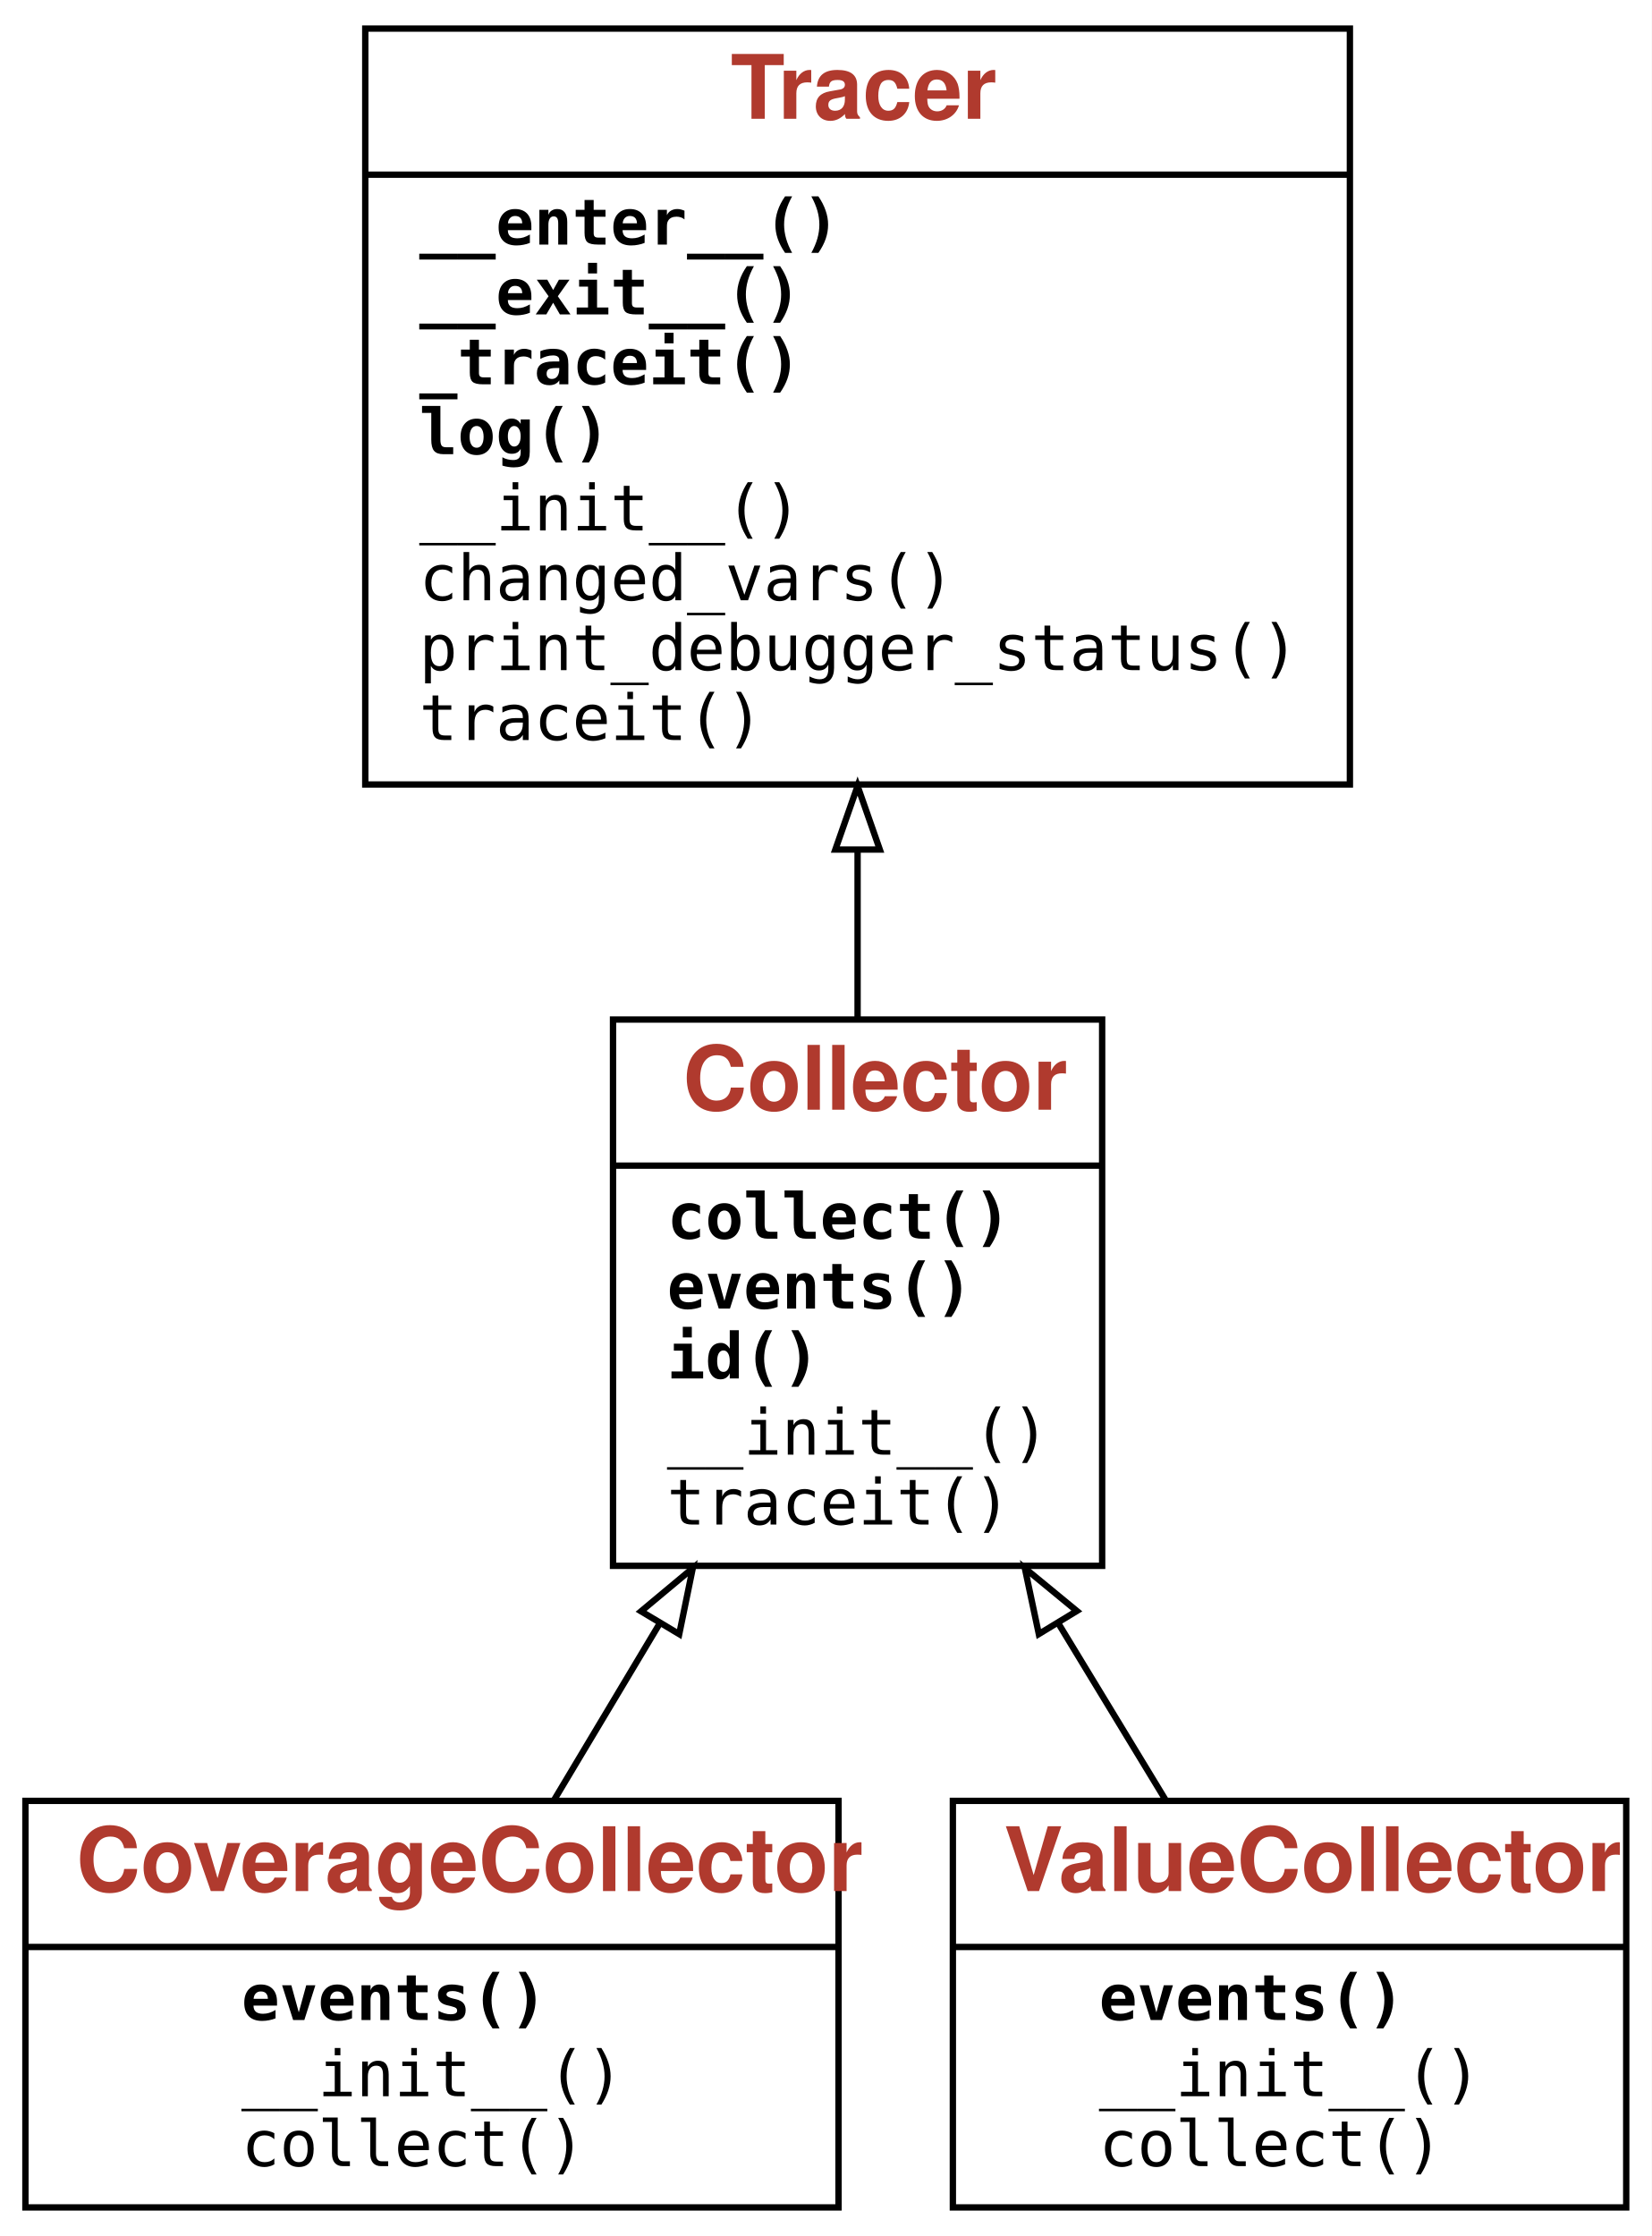
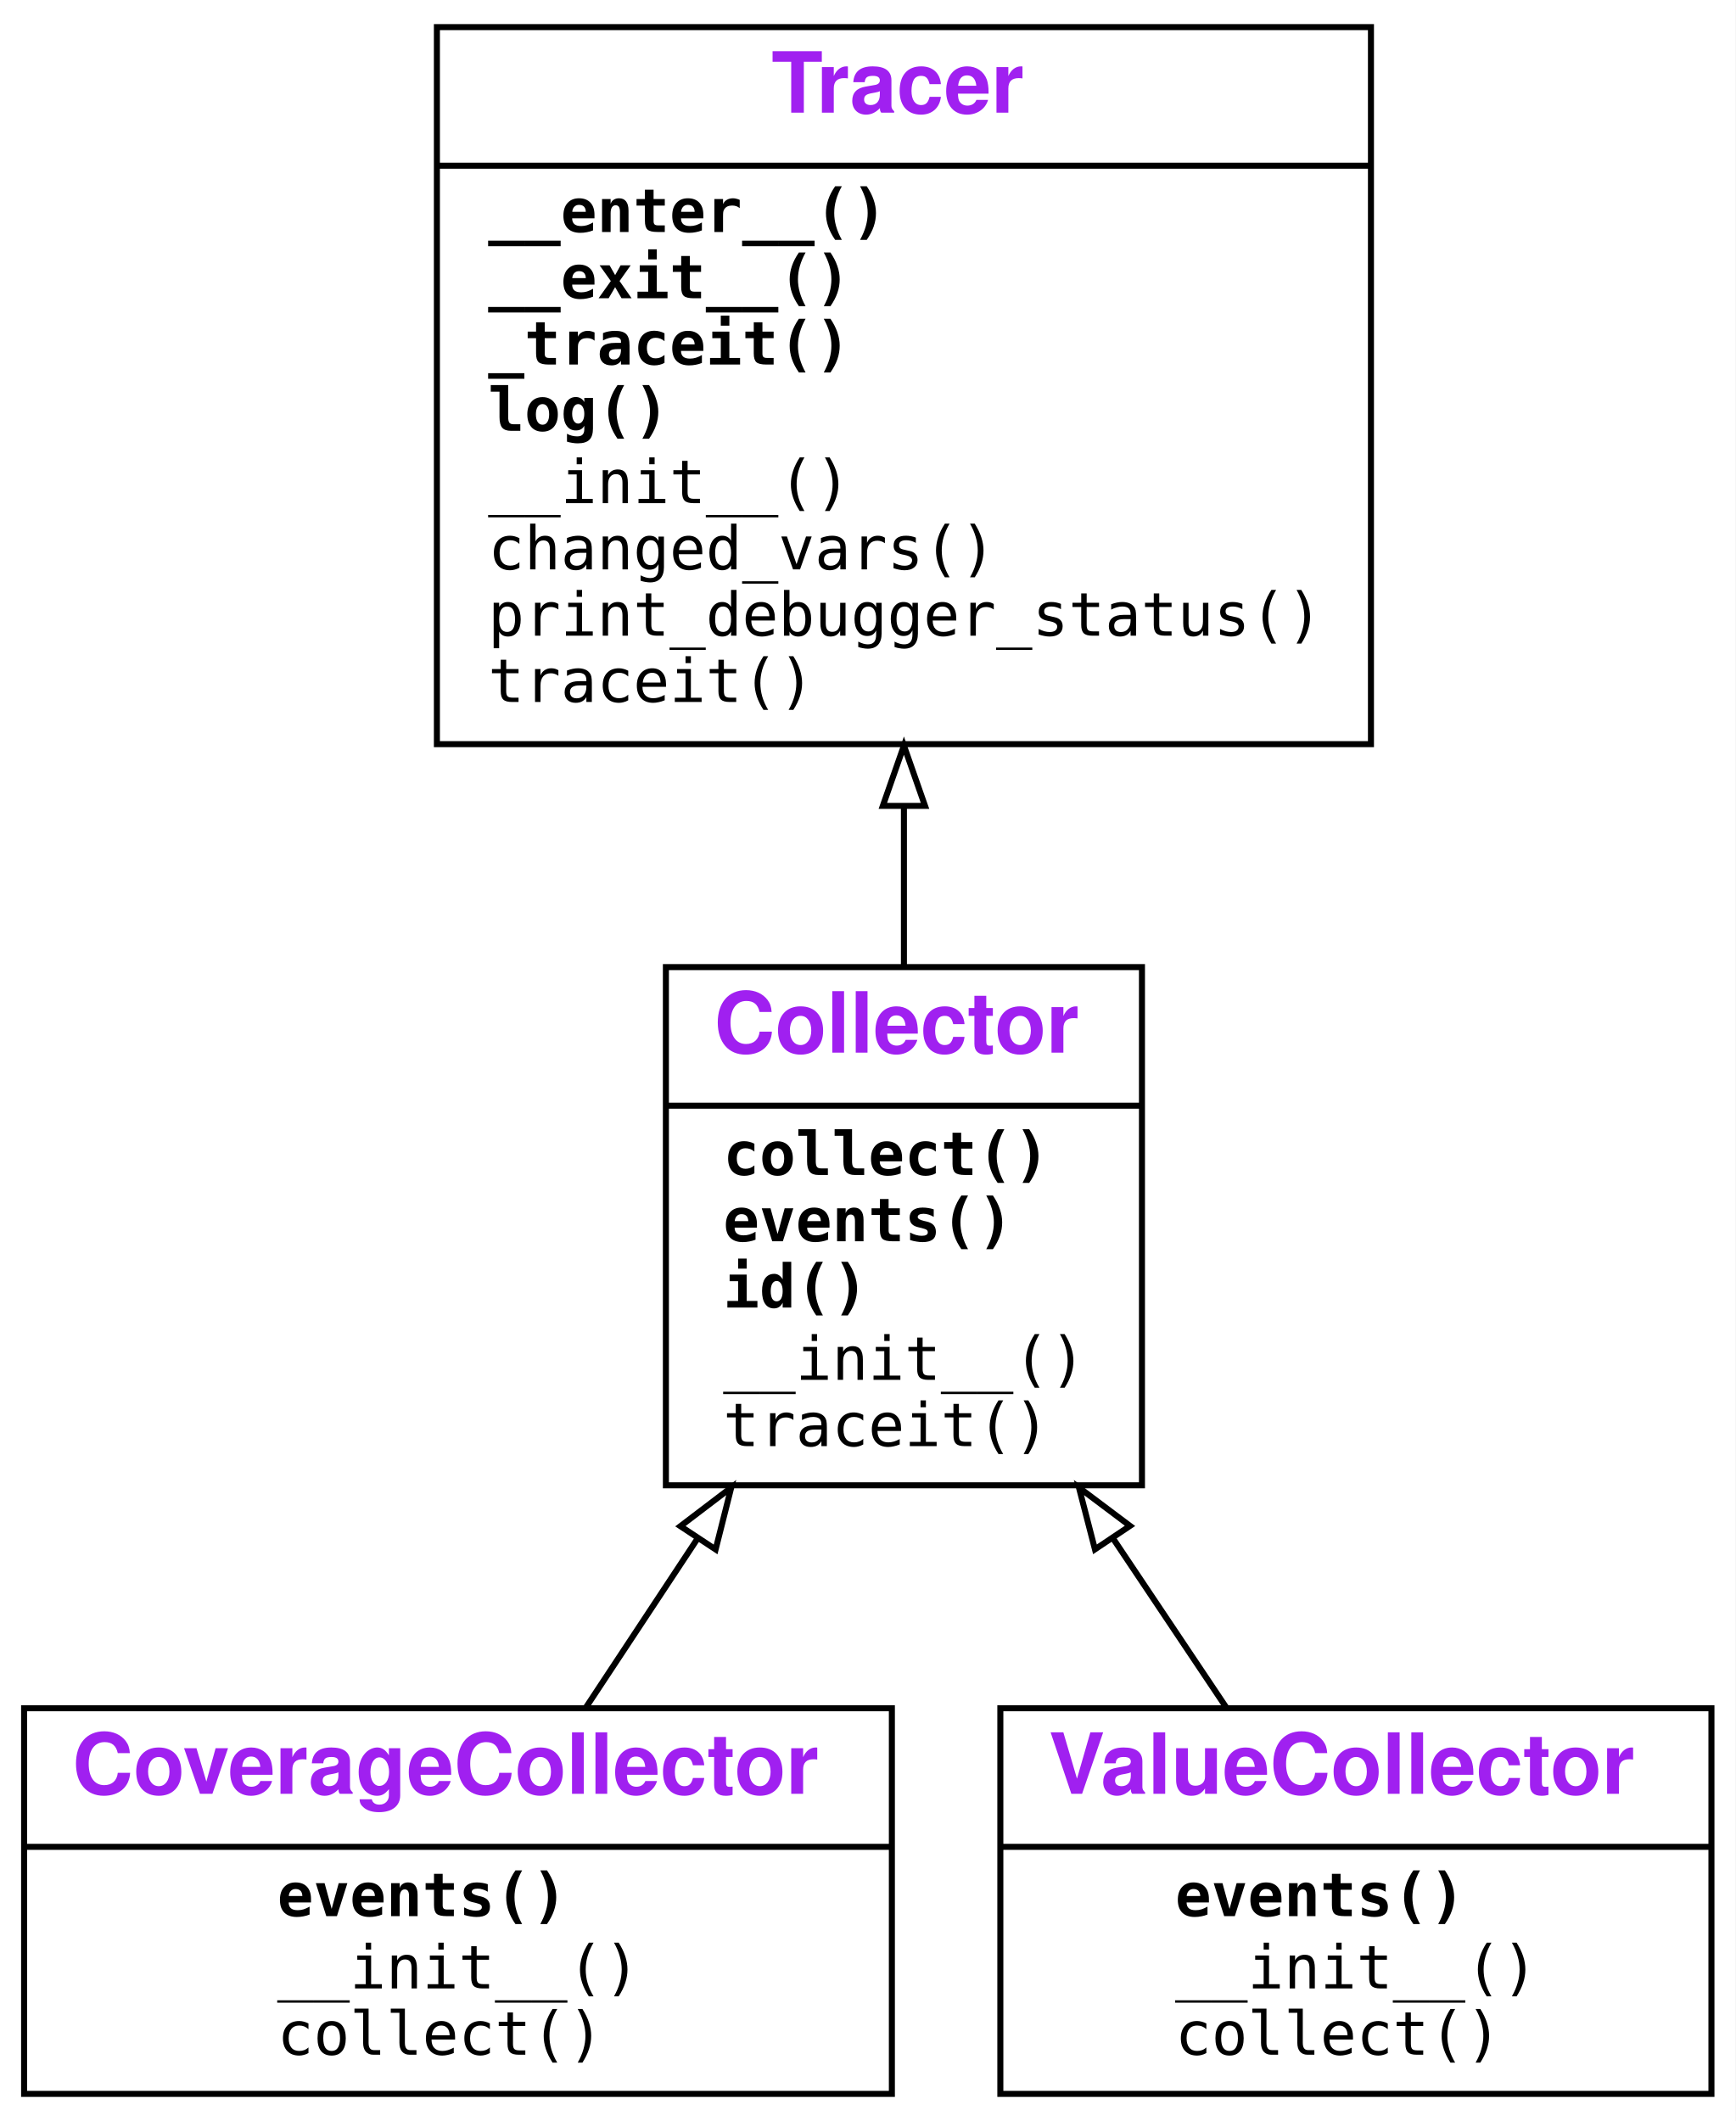
- <svg xmlns="http://www.w3.org/2000/svg" xmlns:xlink="http://www.w3.org/1999/xlink" width="260pt" height="352pt" viewBox="0.00 0.00 260.00 352.00">
+ <svg xmlns="http://www.w3.org/2000/svg" xmlns:xlink="http://www.w3.org/1999/xlink" width="288pt" height="352pt" viewBox="0.00 0.00 288.00 352.00">
  <g id="graph0" class="graph" transform="scale(1 1) rotate(0) translate(4 348)">
-     <polygon fill="#ffffff" stroke="transparent" points="-4,4 -4,-348 256,-348 256,4 -4,4" />
+     <polygon fill="#ffffff" stroke="transparent" points="-4,4 -4,-348 284,-348 284,4 -4,4" />
    <g id="node1" class="node">
      <g id="a_node1">
-         <a xlink:href="__main__.ipynb" xlink:title="{&lt;b&gt;&lt;font color=&quot;#B03A2E&quot;&gt;CoverageCollector&lt;/font&gt;&lt;/b&gt;|&lt;table border=&quot;0&quot; cellpadding=&quot;0&quot; cellspacing=&quot;0&quot; align=&quot;left&quot;&gt;&lt;tr&gt;&lt;td align=&quot;left&quot; border=&quot;0&quot;&gt;&lt;font face=&quot;'Fira Mono', 'Source Code Pro', monospace&quot; point-size=&quot;10&quot;&gt;&lt;b&gt;events()&lt;/b&gt;&lt;/font&gt;&lt;/td&gt;&lt;/tr&gt;&lt;tr&gt;&lt;td align=&quot;left&quot; border=&quot;0&quot;&gt;&lt;font face=&quot;'Fira Mono', 'Source Code Pro', monospace&quot; point-size=&quot;10&quot;&gt;&lt;font color=&quot;black&quot;&gt;__init__()&lt;/font&gt;&lt;/font&gt;&lt;/td&gt;&lt;/tr&gt;&lt;tr&gt;&lt;td align=&quot;left&quot; border=&quot;0&quot;&gt;&lt;font face=&quot;'Fira Mono', 'Source Code Pro', monospace&quot; point-size=&quot;10&quot;&gt;&lt;font color=&quot;black&quot;&gt;collect()&lt;/font&gt;&lt;/font&gt;&lt;/td&gt;&lt;/tr&gt;&lt;/table&gt;}">
-           <polygon fill="none" stroke="#000000" points="0,-.5 0,-64.5 128,-64.5 128,-.5 0,-.5" />
-           <text text-anchor="start" x="8" y="-50.3" font-family="Patua One, Helvetica, sans-serif" font-weight="bold" font-size="14.00" fill="#b03a2e">CoverageCollector</text>
-           <polyline fill="none" stroke="#000000" points="0,-41.5 128,-41.5 " />
-           <text text-anchor="start" x="34" y="-30" font-family="'Fira Mono', 'Source Code Pro', monospace" font-weight="bold" font-size="10.00" fill="#000000">events()</text>
-           <text text-anchor="start" x="34" y="-18" font-family="'Fira Mono', 'Source Code Pro', monospace" font-size="10.00" fill="#000000">__init__()</text>
-           <text text-anchor="start" x="34" y="-7" font-family="'Fira Mono', 'Source Code Pro', monospace" font-size="10.00" fill="#000000">collect()</text>
+         <a xlink:href="__main__.ipynb" xlink:title="{&lt;b&gt;&lt;font color=&quot;purple&quot;&gt;CoverageCollector&lt;/font&gt;&lt;/b&gt;|&lt;table border=&quot;0&quot; cellpadding=&quot;0&quot; cellspacing=&quot;0&quot; align=&quot;left&quot;&gt;&lt;tr&gt;&lt;td align=&quot;left&quot; border=&quot;0&quot;&gt;&lt;font face=&quot;'Fira Mono', 'Source Code Pro', monospace&quot; point-size=&quot;10&quot;&gt;&lt;b&gt;events()&lt;/b&gt;&lt;/font&gt;&lt;/td&gt;&lt;/tr&gt;&lt;tr&gt;&lt;td align=&quot;left&quot; border=&quot;0&quot;&gt;&lt;font face=&quot;'Fira Mono', 'Source Code Pro', monospace&quot; point-size=&quot;10&quot;&gt;&lt;font color=&quot;black&quot;&gt;__init__()&lt;/font&gt;&lt;/font&gt;&lt;/td&gt;&lt;/tr&gt;&lt;tr&gt;&lt;td align=&quot;left&quot; border=&quot;0&quot;&gt;&lt;font face=&quot;'Fira Mono', 'Source Code Pro', monospace&quot; point-size=&quot;10&quot;&gt;&lt;font color=&quot;black&quot;&gt;collect()&lt;/font&gt;&lt;/font&gt;&lt;/td&gt;&lt;/tr&gt;&lt;/table&gt;}">
+           <polygon fill="none" stroke="#000000" points="0,-.5 0,-64.5 144,-64.5 144,-.5 0,-.5" />
+           <text text-anchor="start" x="8" y="-50.3" font-family="Raleway, Helvetica, Arial, sans-serif" font-weight="bold" font-size="14.00" fill="#a020f0">CoverageCollector</text>
+           <polyline fill="none" stroke="#000000" points="0,-41.5 144,-41.5 " />
+           <text text-anchor="start" x="42" y="-30" font-family="'Fira Mono', 'Source Code Pro', monospace" font-weight="bold" font-size="10.00" fill="#000000">events()</text>
+           <text text-anchor="start" x="42" y="-18" font-family="'Fira Mono', 'Source Code Pro', monospace" font-size="10.00" fill="#000000">__init__()</text>
+           <text text-anchor="start" x="42" y="-7" font-family="'Fira Mono', 'Source Code Pro', monospace" font-size="10.00" fill="#000000">collect()</text>
        </a>
      </g>
    </g>
    <g id="node2" class="node">
      <g id="a_node2">
-         <a xlink:href="__main__.ipynb" xlink:title="{&lt;b&gt;&lt;font color=&quot;#B03A2E&quot;&gt;Collector&lt;/font&gt;&lt;/b&gt;|&lt;table border=&quot;0&quot; cellpadding=&quot;0&quot; cellspacing=&quot;0&quot; align=&quot;left&quot;&gt;&lt;tr&gt;&lt;td align=&quot;left&quot; border=&quot;0&quot;&gt;&lt;font face=&quot;'Fira Mono', 'Source Code Pro', monospace&quot; point-size=&quot;10&quot;&gt;&lt;b&gt;collect()&lt;/b&gt;&lt;/font&gt;&lt;/td&gt;&lt;/tr&gt;&lt;tr&gt;&lt;td align=&quot;left&quot; border=&quot;0&quot;&gt;&lt;font face=&quot;'Fira Mono', 'Source Code Pro', monospace&quot; point-size=&quot;10&quot;&gt;&lt;b&gt;events()&lt;/b&gt;&lt;/font&gt;&lt;/td&gt;&lt;/tr&gt;&lt;tr&gt;&lt;td align=&quot;left&quot; border=&quot;0&quot;&gt;&lt;font face=&quot;'Fira Mono', 'Source Code Pro', monospace&quot; point-size=&quot;10&quot;&gt;&lt;b&gt;id()&lt;/b&gt;&lt;/font&gt;&lt;/td&gt;&lt;/tr&gt;&lt;tr&gt;&lt;td align=&quot;left&quot; border=&quot;0&quot;&gt;&lt;font face=&quot;'Fira Mono', 'Source Code Pro', monospace&quot; point-size=&quot;10&quot;&gt;&lt;font color=&quot;black&quot;&gt;__init__()&lt;/font&gt;&lt;/font&gt;&lt;/td&gt;&lt;/tr&gt;&lt;tr&gt;&lt;td align=&quot;left&quot; border=&quot;0&quot;&gt;&lt;font face=&quot;'Fira Mono', 'Source Code Pro', monospace&quot; point-size=&quot;10&quot;&gt;&lt;font color=&quot;black&quot;&gt;traceit()&lt;/font&gt;&lt;/font&gt;&lt;/td&gt;&lt;/tr&gt;&lt;/table&gt;}">
-           <polygon fill="none" stroke="#000000" points="92.5,-101.5 92.5,-187.5 169.5,-187.5 169.5,-101.5 92.5,-101.5" />
-           <text text-anchor="start" x="103.5" y="-173.3" font-family="Patua One, Helvetica, sans-serif" font-weight="bold" font-size="14.00" fill="#b03a2e">Collector</text>
-           <polyline fill="none" stroke="#000000" points="92.5,-164.5 169.5,-164.5 " />
-           <text text-anchor="start" x="101" y="-153" font-family="'Fira Mono', 'Source Code Pro', monospace" font-weight="bold" font-size="10.00" fill="#000000">collect()</text>
-           <text text-anchor="start" x="101" y="-142" font-family="'Fira Mono', 'Source Code Pro', monospace" font-weight="bold" font-size="10.00" fill="#000000">events()</text>
-           <text text-anchor="start" x="101" y="-131" font-family="'Fira Mono', 'Source Code Pro', monospace" font-weight="bold" font-size="10.00" fill="#000000">id()</text>
-           <text text-anchor="start" x="101" y="-119" font-family="'Fira Mono', 'Source Code Pro', monospace" font-size="10.00" fill="#000000">__init__()</text>
-           <text text-anchor="start" x="101" y="-108" font-family="'Fira Mono', 'Source Code Pro', monospace" font-size="10.00" fill="#000000">traceit()</text>
+         <a xlink:href="__main__.ipynb" xlink:title="{&lt;b&gt;&lt;font color=&quot;purple&quot;&gt;Collector&lt;/font&gt;&lt;/b&gt;|&lt;table border=&quot;0&quot; cellpadding=&quot;0&quot; cellspacing=&quot;0&quot; align=&quot;left&quot;&gt;&lt;tr&gt;&lt;td align=&quot;left&quot; border=&quot;0&quot;&gt;&lt;font face=&quot;'Fira Mono', 'Source Code Pro', monospace&quot; point-size=&quot;10&quot;&gt;&lt;b&gt;collect()&lt;/b&gt;&lt;/font&gt;&lt;/td&gt;&lt;/tr&gt;&lt;tr&gt;&lt;td align=&quot;left&quot; border=&quot;0&quot;&gt;&lt;font face=&quot;'Fira Mono', 'Source Code Pro', monospace&quot; point-size=&quot;10&quot;&gt;&lt;b&gt;events()&lt;/b&gt;&lt;/font&gt;&lt;/td&gt;&lt;/tr&gt;&lt;tr&gt;&lt;td align=&quot;left&quot; border=&quot;0&quot;&gt;&lt;font face=&quot;'Fira Mono', 'Source Code Pro', monospace&quot; point-size=&quot;10&quot;&gt;&lt;b&gt;id()&lt;/b&gt;&lt;/font&gt;&lt;/td&gt;&lt;/tr&gt;&lt;tr&gt;&lt;td align=&quot;left&quot; border=&quot;0&quot;&gt;&lt;font face=&quot;'Fira Mono', 'Source Code Pro', monospace&quot; point-size=&quot;10&quot;&gt;&lt;font color=&quot;black&quot;&gt;__init__()&lt;/font&gt;&lt;/font&gt;&lt;/td&gt;&lt;/tr&gt;&lt;tr&gt;&lt;td align=&quot;left&quot; border=&quot;0&quot;&gt;&lt;font face=&quot;'Fira Mono', 'Source Code Pro', monospace&quot; point-size=&quot;10&quot;&gt;&lt;font color=&quot;black&quot;&gt;traceit()&lt;/font&gt;&lt;/font&gt;&lt;/td&gt;&lt;/tr&gt;&lt;/table&gt;}">
+           <polygon fill="none" stroke="#000000" points="106.5,-101.5 106.5,-187.5 185.5,-187.5 185.5,-101.5 106.5,-101.5" />
+           <text text-anchor="start" x="114.5" y="-173.3" font-family="Raleway, Helvetica, Arial, sans-serif" font-weight="bold" font-size="14.00" fill="#a020f0">Collector</text>
+           <polyline fill="none" stroke="#000000" points="106.5,-164.5 185.5,-164.5 " />
+           <text text-anchor="start" x="116" y="-153" font-family="'Fira Mono', 'Source Code Pro', monospace" font-weight="bold" font-size="10.00" fill="#000000">collect()</text>
+           <text text-anchor="start" x="116" y="-142" font-family="'Fira Mono', 'Source Code Pro', monospace" font-weight="bold" font-size="10.00" fill="#000000">events()</text>
+           <text text-anchor="start" x="116" y="-131" font-family="'Fira Mono', 'Source Code Pro', monospace" font-weight="bold" font-size="10.00" fill="#000000">id()</text>
+           <text text-anchor="start" x="116" y="-119" font-family="'Fira Mono', 'Source Code Pro', monospace" font-size="10.00" fill="#000000">__init__()</text>
+           <text text-anchor="start" x="116" y="-108" font-family="'Fira Mono', 'Source Code Pro', monospace" font-size="10.00" fill="#000000">traceit()</text>
        </a>
      </g>
    </g>
    <g id="edge1" class="edge">
-       <path fill="none" stroke="#000000" d="M83.2,-64.595C88.41,-73.305 94.189,-82.965 99.876,-92.472" />
-       <polygon fill="none" stroke="#000000" points="96.917,-94.343 105.054,-101.128 102.924,-90.749 96.917,-94.343" />
+       <path fill="none" stroke="#000000" d="M93.205,-64.595C99.019,-73.394 105.473,-83.162 111.817,-92.763" />
+       <polygon fill="none" stroke="#000000" points="108.91,-94.714 117.343,-101.128 114.751,-90.855 108.91,-94.714" />
    </g>
    <g id="node3" class="node">
      <g id="a_node3">
-         <a xlink:href="Tracer.ipynb" xlink:title="{&lt;b&gt;&lt;font color=&quot;#B03A2E&quot;&gt;Tracer&lt;/font&gt;&lt;/b&gt;|&lt;table border=&quot;0&quot; cellpadding=&quot;0&quot; cellspacing=&quot;0&quot; align=&quot;left&quot;&gt;&lt;tr&gt;&lt;td align=&quot;left&quot; border=&quot;0&quot;&gt;&lt;font face=&quot;'Fira Mono', 'Source Code Pro', monospace&quot; point-size=&quot;10&quot;&gt;&lt;b&gt;__enter__()&lt;/b&gt;&lt;/font&gt;&lt;/td&gt;&lt;/tr&gt;&lt;tr&gt;&lt;td align=&quot;left&quot; border=&quot;0&quot;&gt;&lt;font face=&quot;'Fira Mono', 'Source Code Pro', monospace&quot; point-size=&quot;10&quot;&gt;&lt;b&gt;__exit__()&lt;/b&gt;&lt;/font&gt;&lt;/td&gt;&lt;/tr&gt;&lt;tr&gt;&lt;td align=&quot;left&quot; border=&quot;0&quot;&gt;&lt;font face=&quot;'Fira Mono', 'Source Code Pro', monospace&quot; point-size=&quot;10&quot;&gt;&lt;b&gt;_traceit()&lt;/b&gt;&lt;/font&gt;&lt;/td&gt;&lt;/tr&gt;&lt;tr&gt;&lt;td align=&quot;left&quot; border=&quot;0&quot;&gt;&lt;font face=&quot;'Fira Mono', 'Source Code Pro', monospace&quot; point-size=&quot;10&quot;&gt;&lt;b&gt;log()&lt;/b&gt;&lt;/font&gt;&lt;/td&gt;&lt;/tr&gt;&lt;tr&gt;&lt;td align=&quot;left&quot; border=&quot;0&quot;&gt;&lt;font face=&quot;'Fira Mono', 'Source Code Pro', monospace&quot; point-size=&quot;10&quot;&gt;&lt;font color=&quot;black&quot;&gt;__init__()&lt;/font&gt;&lt;/font&gt;&lt;/td&gt;&lt;/tr&gt;&lt;tr&gt;&lt;td align=&quot;left&quot; border=&quot;0&quot;&gt;&lt;font face=&quot;'Fira Mono', 'Source Code Pro', monospace&quot; point-size=&quot;10&quot;&gt;&lt;font color=&quot;black&quot;&gt;changed_vars()&lt;/font&gt;&lt;/font&gt;&lt;/td&gt;&lt;/tr&gt;&lt;tr&gt;&lt;td align=&quot;left&quot; border=&quot;0&quot;&gt;&lt;font face=&quot;'Fira Mono', 'Source Code Pro', monospace&quot; point-size=&quot;10&quot;&gt;&lt;font color=&quot;black&quot;&gt;print_debugger_status()&lt;/font&gt;&lt;/font&gt;&lt;/td&gt;&lt;/tr&gt;&lt;tr&gt;&lt;td align=&quot;left&quot; border=&quot;0&quot;&gt;&lt;font face=&quot;'Fira Mono', 'Source Code Pro', monospace&quot; point-size=&quot;10&quot;&gt;&lt;font color=&quot;black&quot;&gt;traceit()&lt;/font&gt;&lt;/font&gt;&lt;/td&gt;&lt;/tr&gt;&lt;/table&gt;}">
-           <polygon fill="none" stroke="#000000" points="53.5,-224.5 53.5,-343.5 208.5,-343.5 208.5,-224.5 53.5,-224.5" />
-           <text text-anchor="start" x="111" y="-329.3" font-family="Patua One, Helvetica, sans-serif" font-weight="bold" font-size="14.00" fill="#b03a2e">Tracer</text>
-           <polyline fill="none" stroke="#000000" points="53.5,-320.5 208.5,-320.5 " />
-           <text text-anchor="start" x="62" y="-309.5" font-family="'Fira Mono', 'Source Code Pro', monospace" font-weight="bold" font-size="10.00" fill="#000000">__enter__()</text>
-           <text text-anchor="start" x="62" y="-298.5" font-family="'Fira Mono', 'Source Code Pro', monospace" font-weight="bold" font-size="10.00" fill="#000000">__exit__()</text>
-           <text text-anchor="start" x="62" y="-287.5" font-family="'Fira Mono', 'Source Code Pro', monospace" font-weight="bold" font-size="10.00" fill="#000000">_traceit()</text>
-           <text text-anchor="start" x="62" y="-276.5" font-family="'Fira Mono', 'Source Code Pro', monospace" font-weight="bold" font-size="10.00" fill="#000000">log()</text>
-           <text text-anchor="start" x="62" y="-264.5" font-family="'Fira Mono', 'Source Code Pro', monospace" font-size="10.00" fill="#000000">__init__()</text>
-           <text text-anchor="start" x="62" y="-253.5" font-family="'Fira Mono', 'Source Code Pro', monospace" font-size="10.00" fill="#000000">changed_vars()</text>
-           <text text-anchor="start" x="62" y="-242.5" font-family="'Fira Mono', 'Source Code Pro', monospace" font-size="10.00" fill="#000000">print_debugger_status()</text>
-           <text text-anchor="start" x="62" y="-231.5" font-family="'Fira Mono', 'Source Code Pro', monospace" font-size="10.00" fill="#000000">traceit()</text>
+         <a xlink:href="Tracer.ipynb" xlink:title="{&lt;b&gt;&lt;font color=&quot;purple&quot;&gt;Tracer&lt;/font&gt;&lt;/b&gt;|&lt;table border=&quot;0&quot; cellpadding=&quot;0&quot; cellspacing=&quot;0&quot; align=&quot;left&quot;&gt;&lt;tr&gt;&lt;td align=&quot;left&quot; border=&quot;0&quot;&gt;&lt;font face=&quot;'Fira Mono', 'Source Code Pro', monospace&quot; point-size=&quot;10&quot;&gt;&lt;b&gt;__enter__()&lt;/b&gt;&lt;/font&gt;&lt;/td&gt;&lt;/tr&gt;&lt;tr&gt;&lt;td align=&quot;left&quot; border=&quot;0&quot;&gt;&lt;font face=&quot;'Fira Mono', 'Source Code Pro', monospace&quot; point-size=&quot;10&quot;&gt;&lt;b&gt;__exit__()&lt;/b&gt;&lt;/font&gt;&lt;/td&gt;&lt;/tr&gt;&lt;tr&gt;&lt;td align=&quot;left&quot; border=&quot;0&quot;&gt;&lt;font face=&quot;'Fira Mono', 'Source Code Pro', monospace&quot; point-size=&quot;10&quot;&gt;&lt;b&gt;_traceit()&lt;/b&gt;&lt;/font&gt;&lt;/td&gt;&lt;/tr&gt;&lt;tr&gt;&lt;td align=&quot;left&quot; border=&quot;0&quot;&gt;&lt;font face=&quot;'Fira Mono', 'Source Code Pro', monospace&quot; point-size=&quot;10&quot;&gt;&lt;b&gt;log()&lt;/b&gt;&lt;/font&gt;&lt;/td&gt;&lt;/tr&gt;&lt;tr&gt;&lt;td align=&quot;left&quot; border=&quot;0&quot;&gt;&lt;font face=&quot;'Fira Mono', 'Source Code Pro', monospace&quot; point-size=&quot;10&quot;&gt;&lt;font color=&quot;black&quot;&gt;__init__()&lt;/font&gt;&lt;/font&gt;&lt;/td&gt;&lt;/tr&gt;&lt;tr&gt;&lt;td align=&quot;left&quot; border=&quot;0&quot;&gt;&lt;font face=&quot;'Fira Mono', 'Source Code Pro', monospace&quot; point-size=&quot;10&quot;&gt;&lt;font color=&quot;black&quot;&gt;changed_vars()&lt;/font&gt;&lt;/font&gt;&lt;/td&gt;&lt;/tr&gt;&lt;tr&gt;&lt;td align=&quot;left&quot; border=&quot;0&quot;&gt;&lt;font face=&quot;'Fira Mono', 'Source Code Pro', monospace&quot; point-size=&quot;10&quot;&gt;&lt;font color=&quot;black&quot;&gt;print_debugger_status()&lt;/font&gt;&lt;/font&gt;&lt;/td&gt;&lt;/tr&gt;&lt;tr&gt;&lt;td align=&quot;left&quot; border=&quot;0&quot;&gt;&lt;font face=&quot;'Fira Mono', 'Source Code Pro', monospace&quot; point-size=&quot;10&quot;&gt;&lt;font color=&quot;black&quot;&gt;traceit()&lt;/font&gt;&lt;/font&gt;&lt;/td&gt;&lt;/tr&gt;&lt;/table&gt;}">
+           <polygon fill="none" stroke="#000000" points="68.5,-224.5 68.5,-343.5 223.5,-343.5 223.5,-224.5 68.5,-224.5" />
+           <text text-anchor="start" x="124" y="-329.3" font-family="Raleway, Helvetica, Arial, sans-serif" font-weight="bold" font-size="14.00" fill="#a020f0">Tracer</text>
+           <polyline fill="none" stroke="#000000" points="68.5,-320.5 223.5,-320.5 " />
+           <text text-anchor="start" x="77" y="-309.5" font-family="'Fira Mono', 'Source Code Pro', monospace" font-weight="bold" font-size="10.00" fill="#000000">__enter__()</text>
+           <text text-anchor="start" x="77" y="-298.5" font-family="'Fira Mono', 'Source Code Pro', monospace" font-weight="bold" font-size="10.00" fill="#000000">__exit__()</text>
+           <text text-anchor="start" x="77" y="-287.5" font-family="'Fira Mono', 'Source Code Pro', monospace" font-weight="bold" font-size="10.00" fill="#000000">_traceit()</text>
+           <text text-anchor="start" x="77" y="-276.5" font-family="'Fira Mono', 'Source Code Pro', monospace" font-weight="bold" font-size="10.00" fill="#000000">log()</text>
+           <text text-anchor="start" x="77" y="-264.5" font-family="'Fira Mono', 'Source Code Pro', monospace" font-size="10.00" fill="#000000">__init__()</text>
+           <text text-anchor="start" x="77" y="-253.5" font-family="'Fira Mono', 'Source Code Pro', monospace" font-size="10.00" fill="#000000">changed_vars()</text>
+           <text text-anchor="start" x="77" y="-242.5" font-family="'Fira Mono', 'Source Code Pro', monospace" font-size="10.00" fill="#000000">print_debugger_status()</text>
+           <text text-anchor="start" x="77" y="-231.5" font-family="'Fira Mono', 'Source Code Pro', monospace" font-size="10.00" fill="#000000">traceit()</text>
        </a>
      </g>
    </g>
    <g id="edge2" class="edge">
-       <path fill="none" stroke="#000000" d="M131,-187.874C131,-196.242 131,-205.204 131,-214.168" />
-       <polygon fill="none" stroke="#000000" points="127.5,-214.258 131,-224.258 134.5,-214.258 127.5,-214.258" />
+       <path fill="none" stroke="#000000" d="M146,-187.874C146,-196.242 146,-205.204 146,-214.168" />
+       <polygon fill="none" stroke="#000000" points="142.5,-214.258 146,-224.258 149.5,-214.258 142.5,-214.258" />
    </g>
    <g id="node4" class="node">
      <g id="a_node4">
-         <a xlink:href="__main__.ipynb" xlink:title="{&lt;b&gt;&lt;font color=&quot;#B03A2E&quot;&gt;ValueCollector&lt;/font&gt;&lt;/b&gt;|&lt;table border=&quot;0&quot; cellpadding=&quot;0&quot; cellspacing=&quot;0&quot; align=&quot;left&quot;&gt;&lt;tr&gt;&lt;td align=&quot;left&quot; border=&quot;0&quot;&gt;&lt;font face=&quot;'Fira Mono', 'Source Code Pro', monospace&quot; point-size=&quot;10&quot;&gt;&lt;b&gt;events()&lt;/b&gt;&lt;/font&gt;&lt;/td&gt;&lt;/tr&gt;&lt;tr&gt;&lt;td align=&quot;left&quot; border=&quot;0&quot;&gt;&lt;font face=&quot;'Fira Mono', 'Source Code Pro', monospace&quot; point-size=&quot;10&quot;&gt;&lt;font color=&quot;black&quot;&gt;__init__()&lt;/font&gt;&lt;/font&gt;&lt;/td&gt;&lt;/tr&gt;&lt;tr&gt;&lt;td align=&quot;left&quot; border=&quot;0&quot;&gt;&lt;font face=&quot;'Fira Mono', 'Source Code Pro', monospace&quot; point-size=&quot;10&quot;&gt;&lt;font color=&quot;black&quot;&gt;collect()&lt;/font&gt;&lt;/font&gt;&lt;/td&gt;&lt;/tr&gt;&lt;/table&gt;}">
-           <polygon fill="none" stroke="#000000" points="146,-.5 146,-64.5 252,-64.5 252,-.5 146,-.5" />
-           <text text-anchor="start" x="154" y="-50.3" font-family="Patua One, Helvetica, sans-serif" font-weight="bold" font-size="14.00" fill="#b03a2e">ValueCollector</text>
-           <polyline fill="none" stroke="#000000" points="146,-41.5 252,-41.5 " />
-           <text text-anchor="start" x="169" y="-30" font-family="'Fira Mono', 'Source Code Pro', monospace" font-weight="bold" font-size="10.00" fill="#000000">events()</text>
-           <text text-anchor="start" x="169" y="-18" font-family="'Fira Mono', 'Source Code Pro', monospace" font-size="10.00" fill="#000000">__init__()</text>
-           <text text-anchor="start" x="169" y="-7" font-family="'Fira Mono', 'Source Code Pro', monospace" font-size="10.00" fill="#000000">collect()</text>
+         <a xlink:href="__main__.ipynb" xlink:title="{&lt;b&gt;&lt;font color=&quot;purple&quot;&gt;ValueCollector&lt;/font&gt;&lt;/b&gt;|&lt;table border=&quot;0&quot; cellpadding=&quot;0&quot; cellspacing=&quot;0&quot; align=&quot;left&quot;&gt;&lt;tr&gt;&lt;td align=&quot;left&quot; border=&quot;0&quot;&gt;&lt;font face=&quot;'Fira Mono', 'Source Code Pro', monospace&quot; point-size=&quot;10&quot;&gt;&lt;b&gt;events()&lt;/b&gt;&lt;/font&gt;&lt;/td&gt;&lt;/tr&gt;&lt;tr&gt;&lt;td align=&quot;left&quot; border=&quot;0&quot;&gt;&lt;font face=&quot;'Fira Mono', 'Source Code Pro', monospace&quot; point-size=&quot;10&quot;&gt;&lt;font color=&quot;black&quot;&gt;__init__()&lt;/font&gt;&lt;/font&gt;&lt;/td&gt;&lt;/tr&gt;&lt;tr&gt;&lt;td align=&quot;left&quot; border=&quot;0&quot;&gt;&lt;font face=&quot;'Fira Mono', 'Source Code Pro', monospace&quot; point-size=&quot;10&quot;&gt;&lt;font color=&quot;black&quot;&gt;collect()&lt;/font&gt;&lt;/font&gt;&lt;/td&gt;&lt;/tr&gt;&lt;/table&gt;}">
+           <polygon fill="none" stroke="#000000" points="162,-.5 162,-64.5 280,-64.5 280,-.5 162,-.5" />
+           <text text-anchor="start" x="170" y="-50.3" font-family="Raleway, Helvetica, Arial, sans-serif" font-weight="bold" font-size="14.00" fill="#a020f0">ValueCollector</text>
+           <polyline fill="none" stroke="#000000" points="162,-41.5 280,-41.5 " />
+           <text text-anchor="start" x="191" y="-30" font-family="'Fira Mono', 'Source Code Pro', monospace" font-weight="bold" font-size="10.00" fill="#000000">events()</text>
+           <text text-anchor="start" x="191" y="-18" font-family="'Fira Mono', 'Source Code Pro', monospace" font-size="10.00" fill="#000000">__init__()</text>
+           <text text-anchor="start" x="191" y="-7" font-family="'Fira Mono', 'Source Code Pro', monospace" font-size="10.00" fill="#000000">collect()</text>
        </a>
      </g>
    </g>
    <g id="edge3" class="edge">
-       <path fill="none" stroke="#000000" d="M179.514,-64.595C174.226,-73.305 168.361,-82.965 162.589,-92.472" />
-       <polygon fill="none" stroke="#000000" points="159.531,-90.763 157.333,-101.128 165.515,-94.396 159.531,-90.763" />
+       <path fill="none" stroke="#000000" d="M199.508,-64.595C193.616,-73.394 187.074,-83.162 180.645,-92.763" />
+       <polygon fill="none" stroke="#000000" points="177.7,-90.871 175.044,-101.128 183.516,-94.766 177.7,-90.871" />
    </g>
  </g>
</svg>
